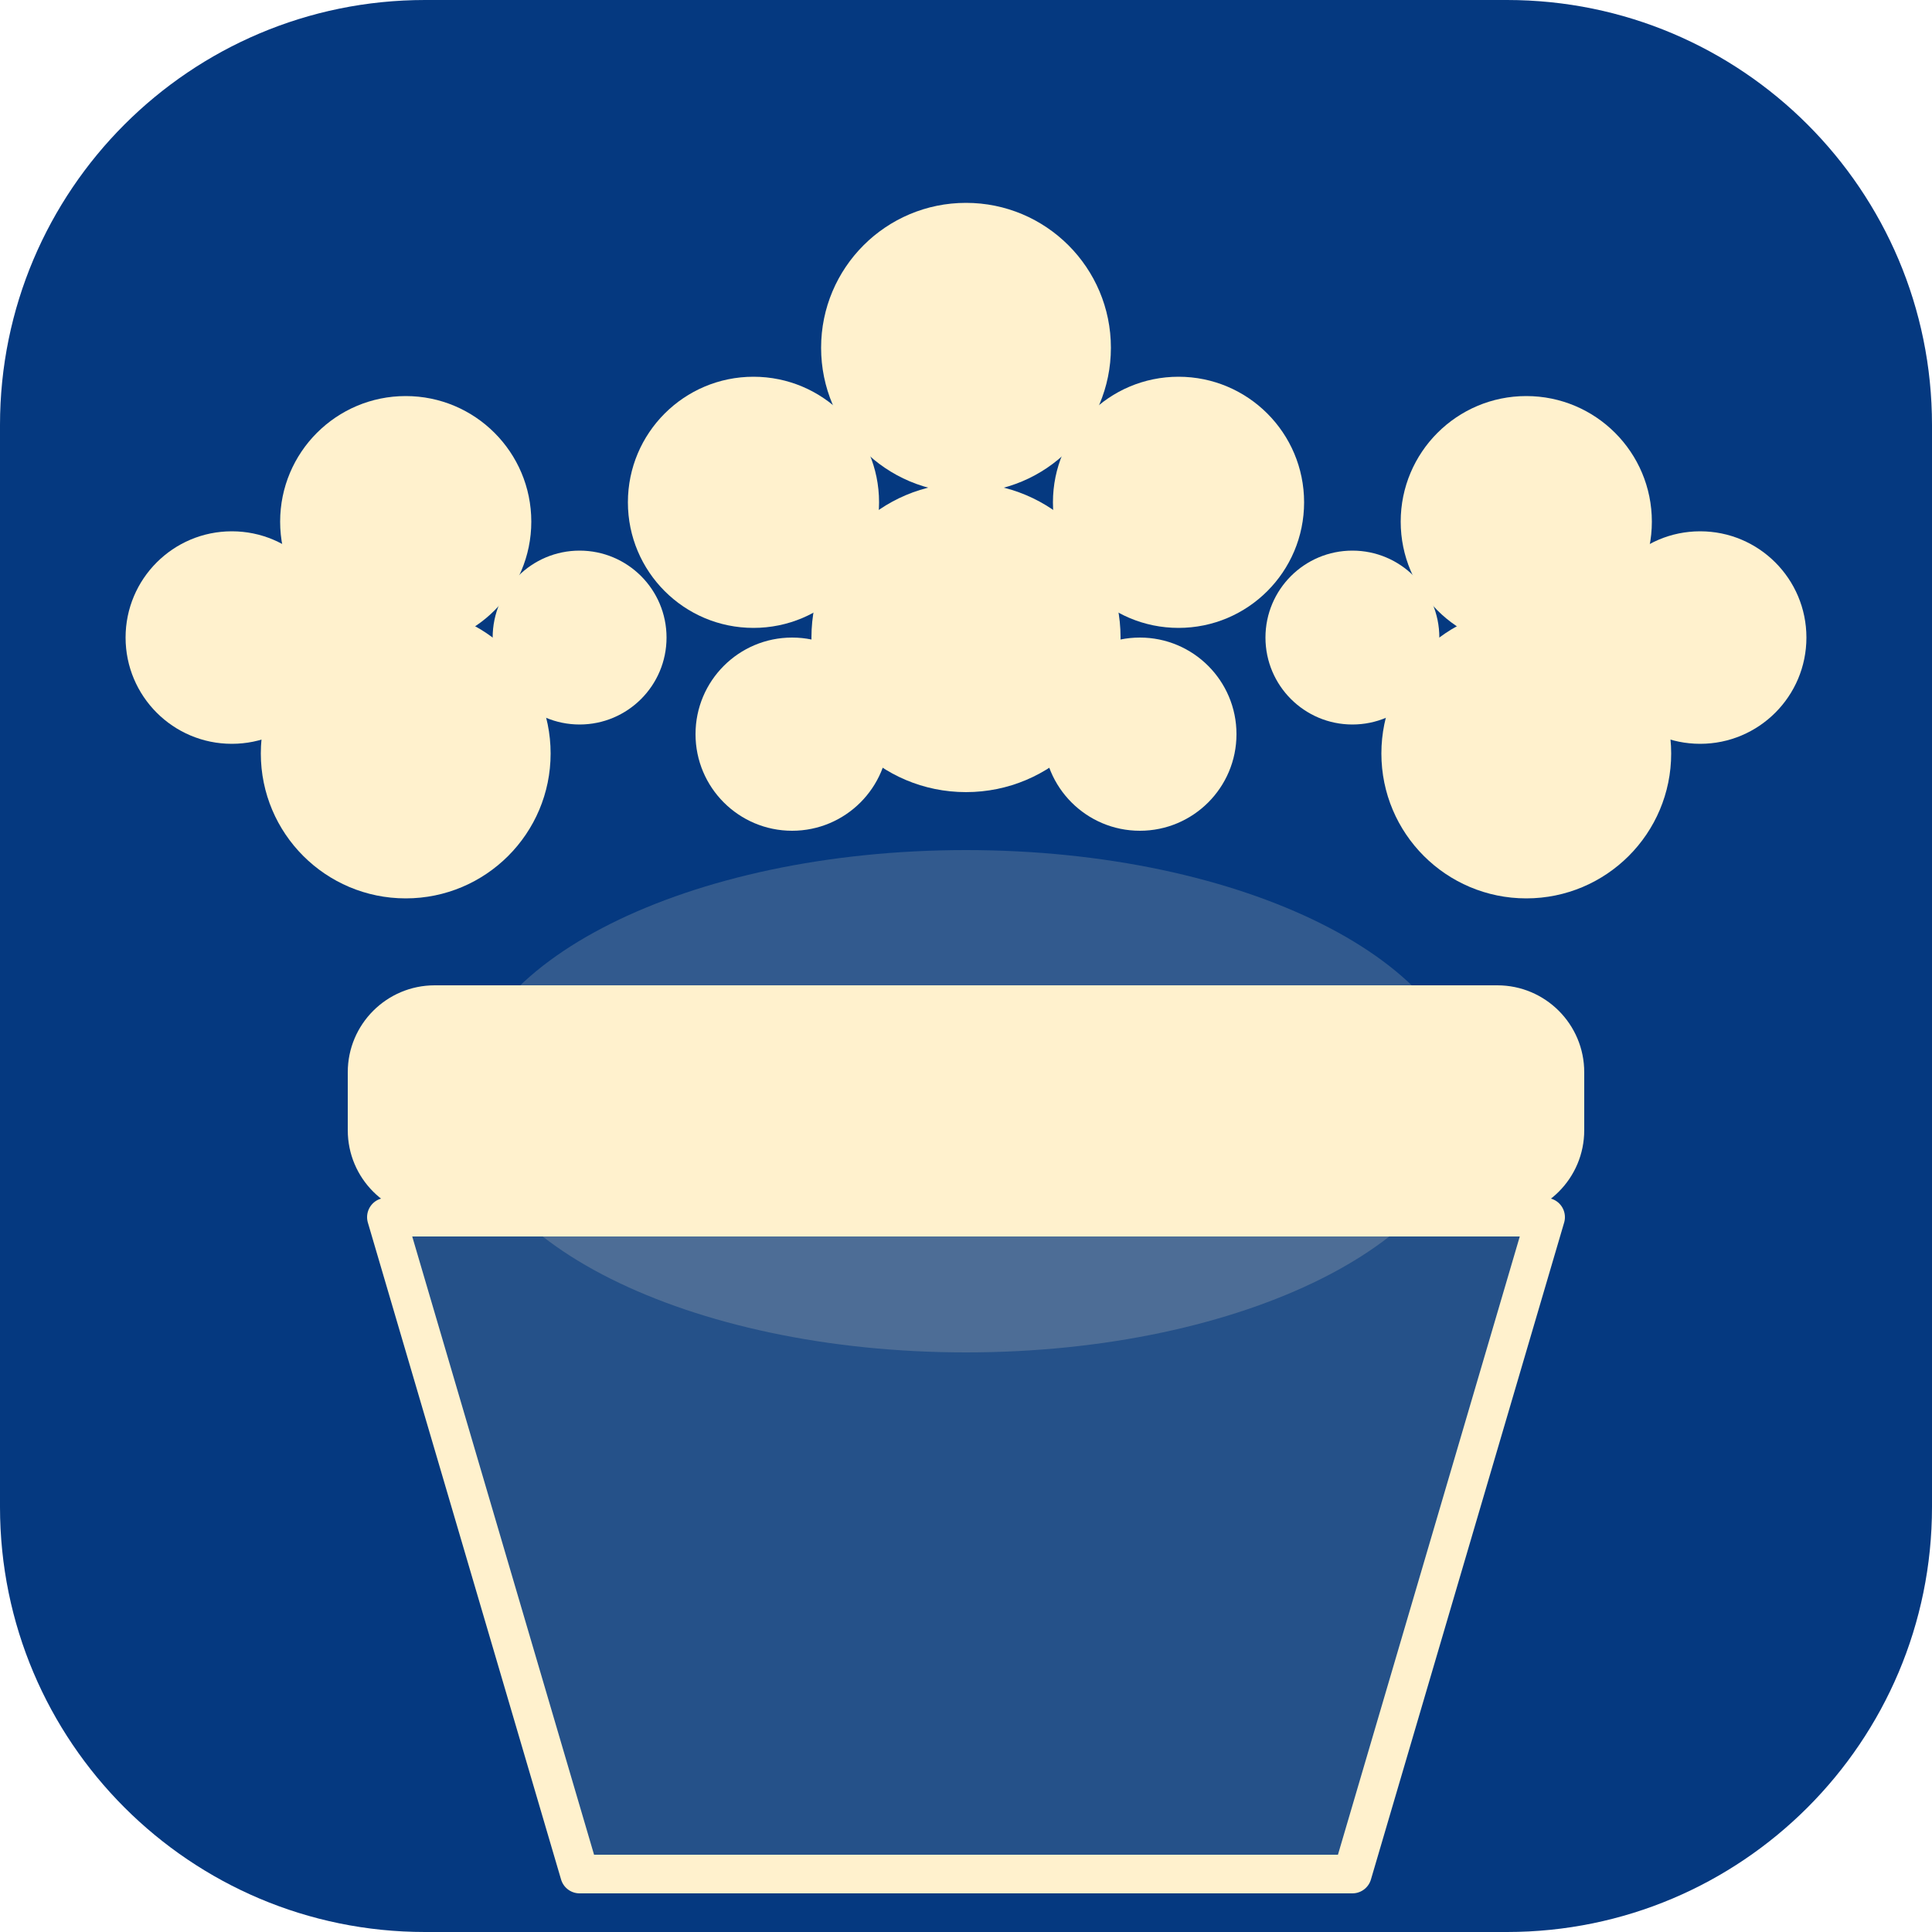
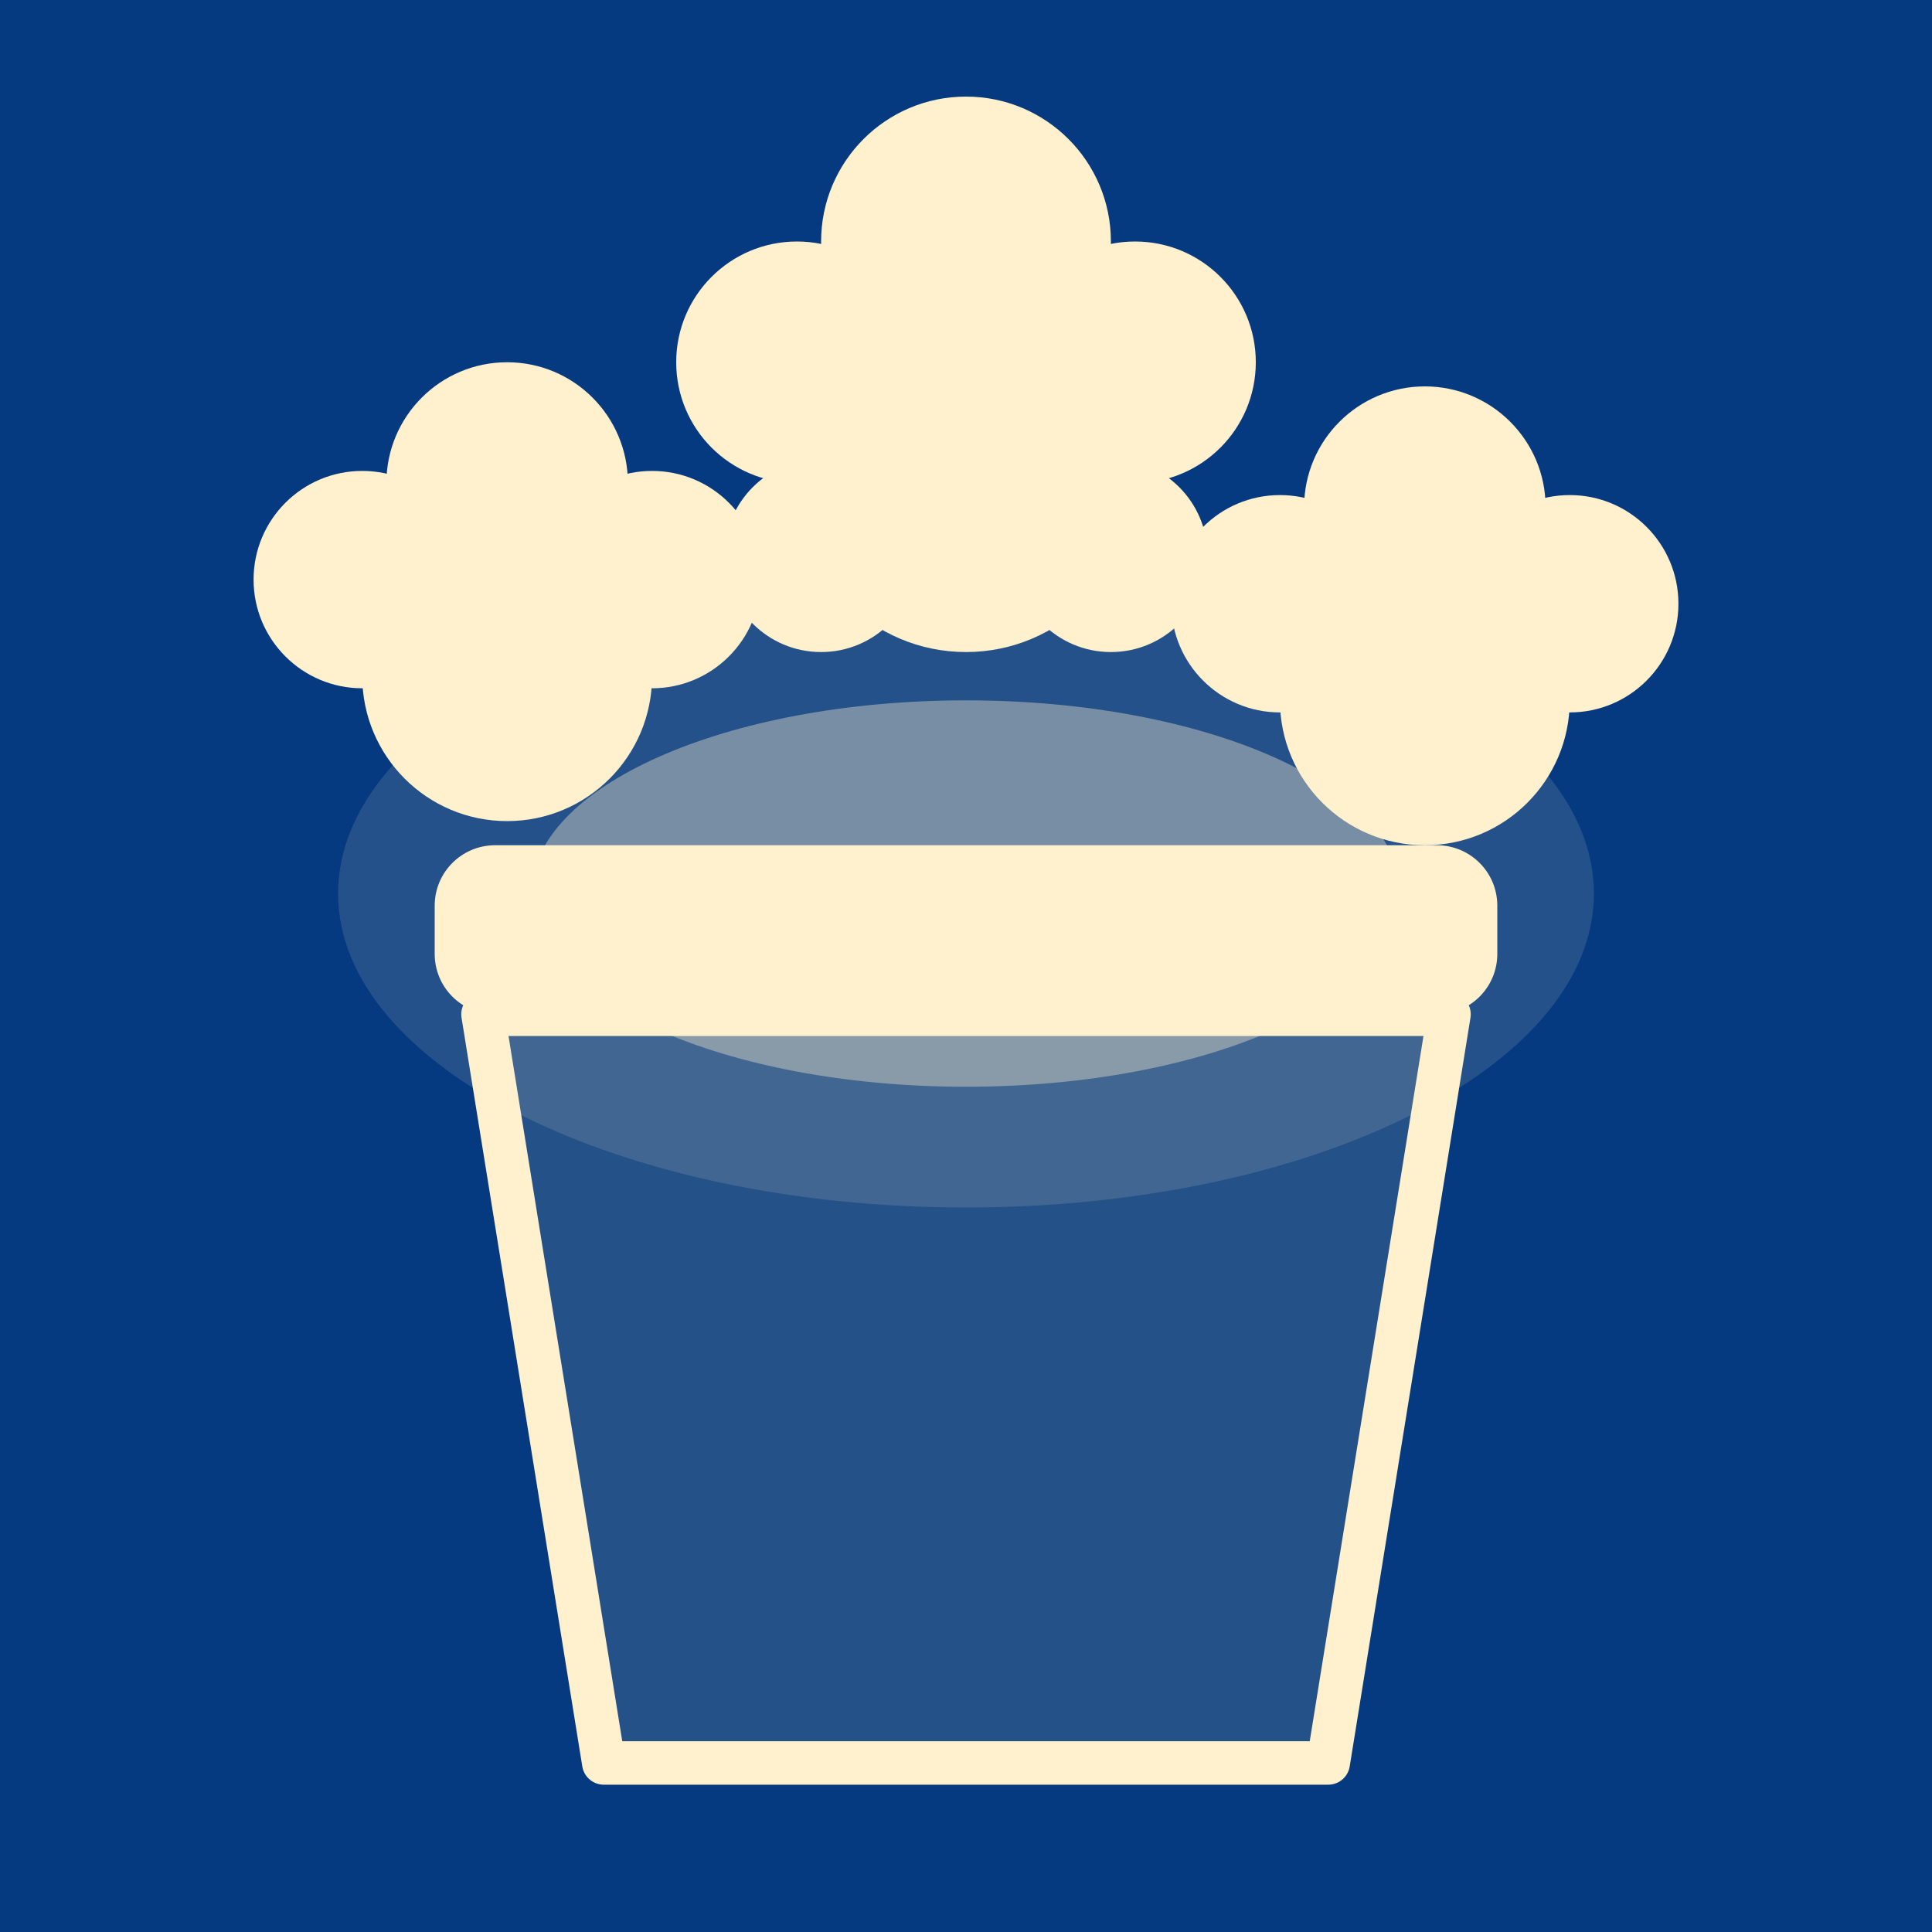
- <svg xmlns="http://www.w3.org/2000/svg" width="512" height="512" viewBox="0 0 100 100">
+ <svg xmlns="http://www.w3.org/2000/svg" width="512" height="512" viewBox="10 14 80 80">
  <defs>
    <clipPath id="c">
      <rect width="100" height="100" rx="22" />
    </clipPath>
  </defs>
  <g clip-path="url(#c)">
    <rect width="100" height="100" fill="#053980" />
-     <ellipse cx="50" cy="57" rx="26" ry="13" fill="#fff1cd" opacity="0.18" />
-     <rect x="18" y="51" width="64" height="12" rx="4.5" fill="#fff1cd" />
-     <path d="M20 63 L30 97 L70 97 L80 63Z" fill="rgba(255,241,205,0.13)" stroke="#fff1cd" stroke-width="2" stroke-linejoin="round" />
-     <circle cx="21" cy="39" r="7.5" fill="#fff1cd" />
-     <circle cx="12" cy="33" r="5.5" fill="#fff1cd" />
-     <circle cx="21" cy="27" r="6.5" fill="#fff1cd" />
-     <circle cx="30" cy="33" r="4.5" fill="#fff1cd" />
-     <circle cx="50" cy="33" r="8" fill="#fff1cd" />
-     <circle cx="39" cy="26" r="6.5" fill="#fff1cd" />
-     <circle cx="50" cy="18" r="7.5" fill="#fff1cd" />
-     <circle cx="61" cy="26" r="6.5" fill="#fff1cd" />
-     <circle cx="41" cy="38" r="5" fill="#fff1cd" />
-     <circle cx="59" cy="38" r="5" fill="#fff1cd" />
-     <circle cx="79" cy="39" r="7.5" fill="#fff1cd" />
-     <circle cx="70" cy="33" r="4.5" fill="#fff1cd" />
-     <circle cx="79" cy="27" r="6.5" fill="#fff1cd" />
-     <circle cx="88" cy="33" r="5.5" fill="#fff1cd" />
+     <ellipse cx="50" cy="51" rx="26" ry="13" fill="#fff1cd" opacity="0.13" />
+     <ellipse cx="50" cy="51" rx="18" ry="8" fill="#fff1cd" opacity="0.38" />
+     <rect x="28" y="49" width="44" height="7" rx="2.5" fill="#fff1cd" />
+     <path d="M30 56 L35 87 L65 87 L70 56Z" fill="rgba(255,241,205,0.13)" stroke="#fff1cd" stroke-width="1.8" stroke-linejoin="round" />
+     <circle cx="31" cy="42" r="6" fill="#fff1cd" />
+     <circle cx="25" cy="38" r="4.5" fill="#fff1cd" />
+     <circle cx="31" cy="34" r="5" fill="#fff1cd" />
+     <circle cx="37" cy="38" r="4.5" fill="#fff1cd" />
+     <circle cx="50" cy="34" r="7" fill="#fff1cd" />
+     <circle cx="43" cy="29" r="5" fill="#fff1cd" />
+     <circle cx="50" cy="24" r="6" fill="#fff1cd" />
+     <circle cx="57" cy="29" r="5" fill="#fff1cd" />
+     <circle cx="44" cy="37" r="4" fill="#fff1cd" />
+     <circle cx="56" cy="37" r="4" fill="#fff1cd" />
+     <circle cx="69" cy="43" r="6" fill="#fff1cd" />
+     <circle cx="63" cy="39" r="4.5" fill="#fff1cd" />
+     <circle cx="69" cy="35" r="5" fill="#fff1cd" />
+     <circle cx="75" cy="39" r="4.5" fill="#fff1cd" />
  </g>
</svg>
